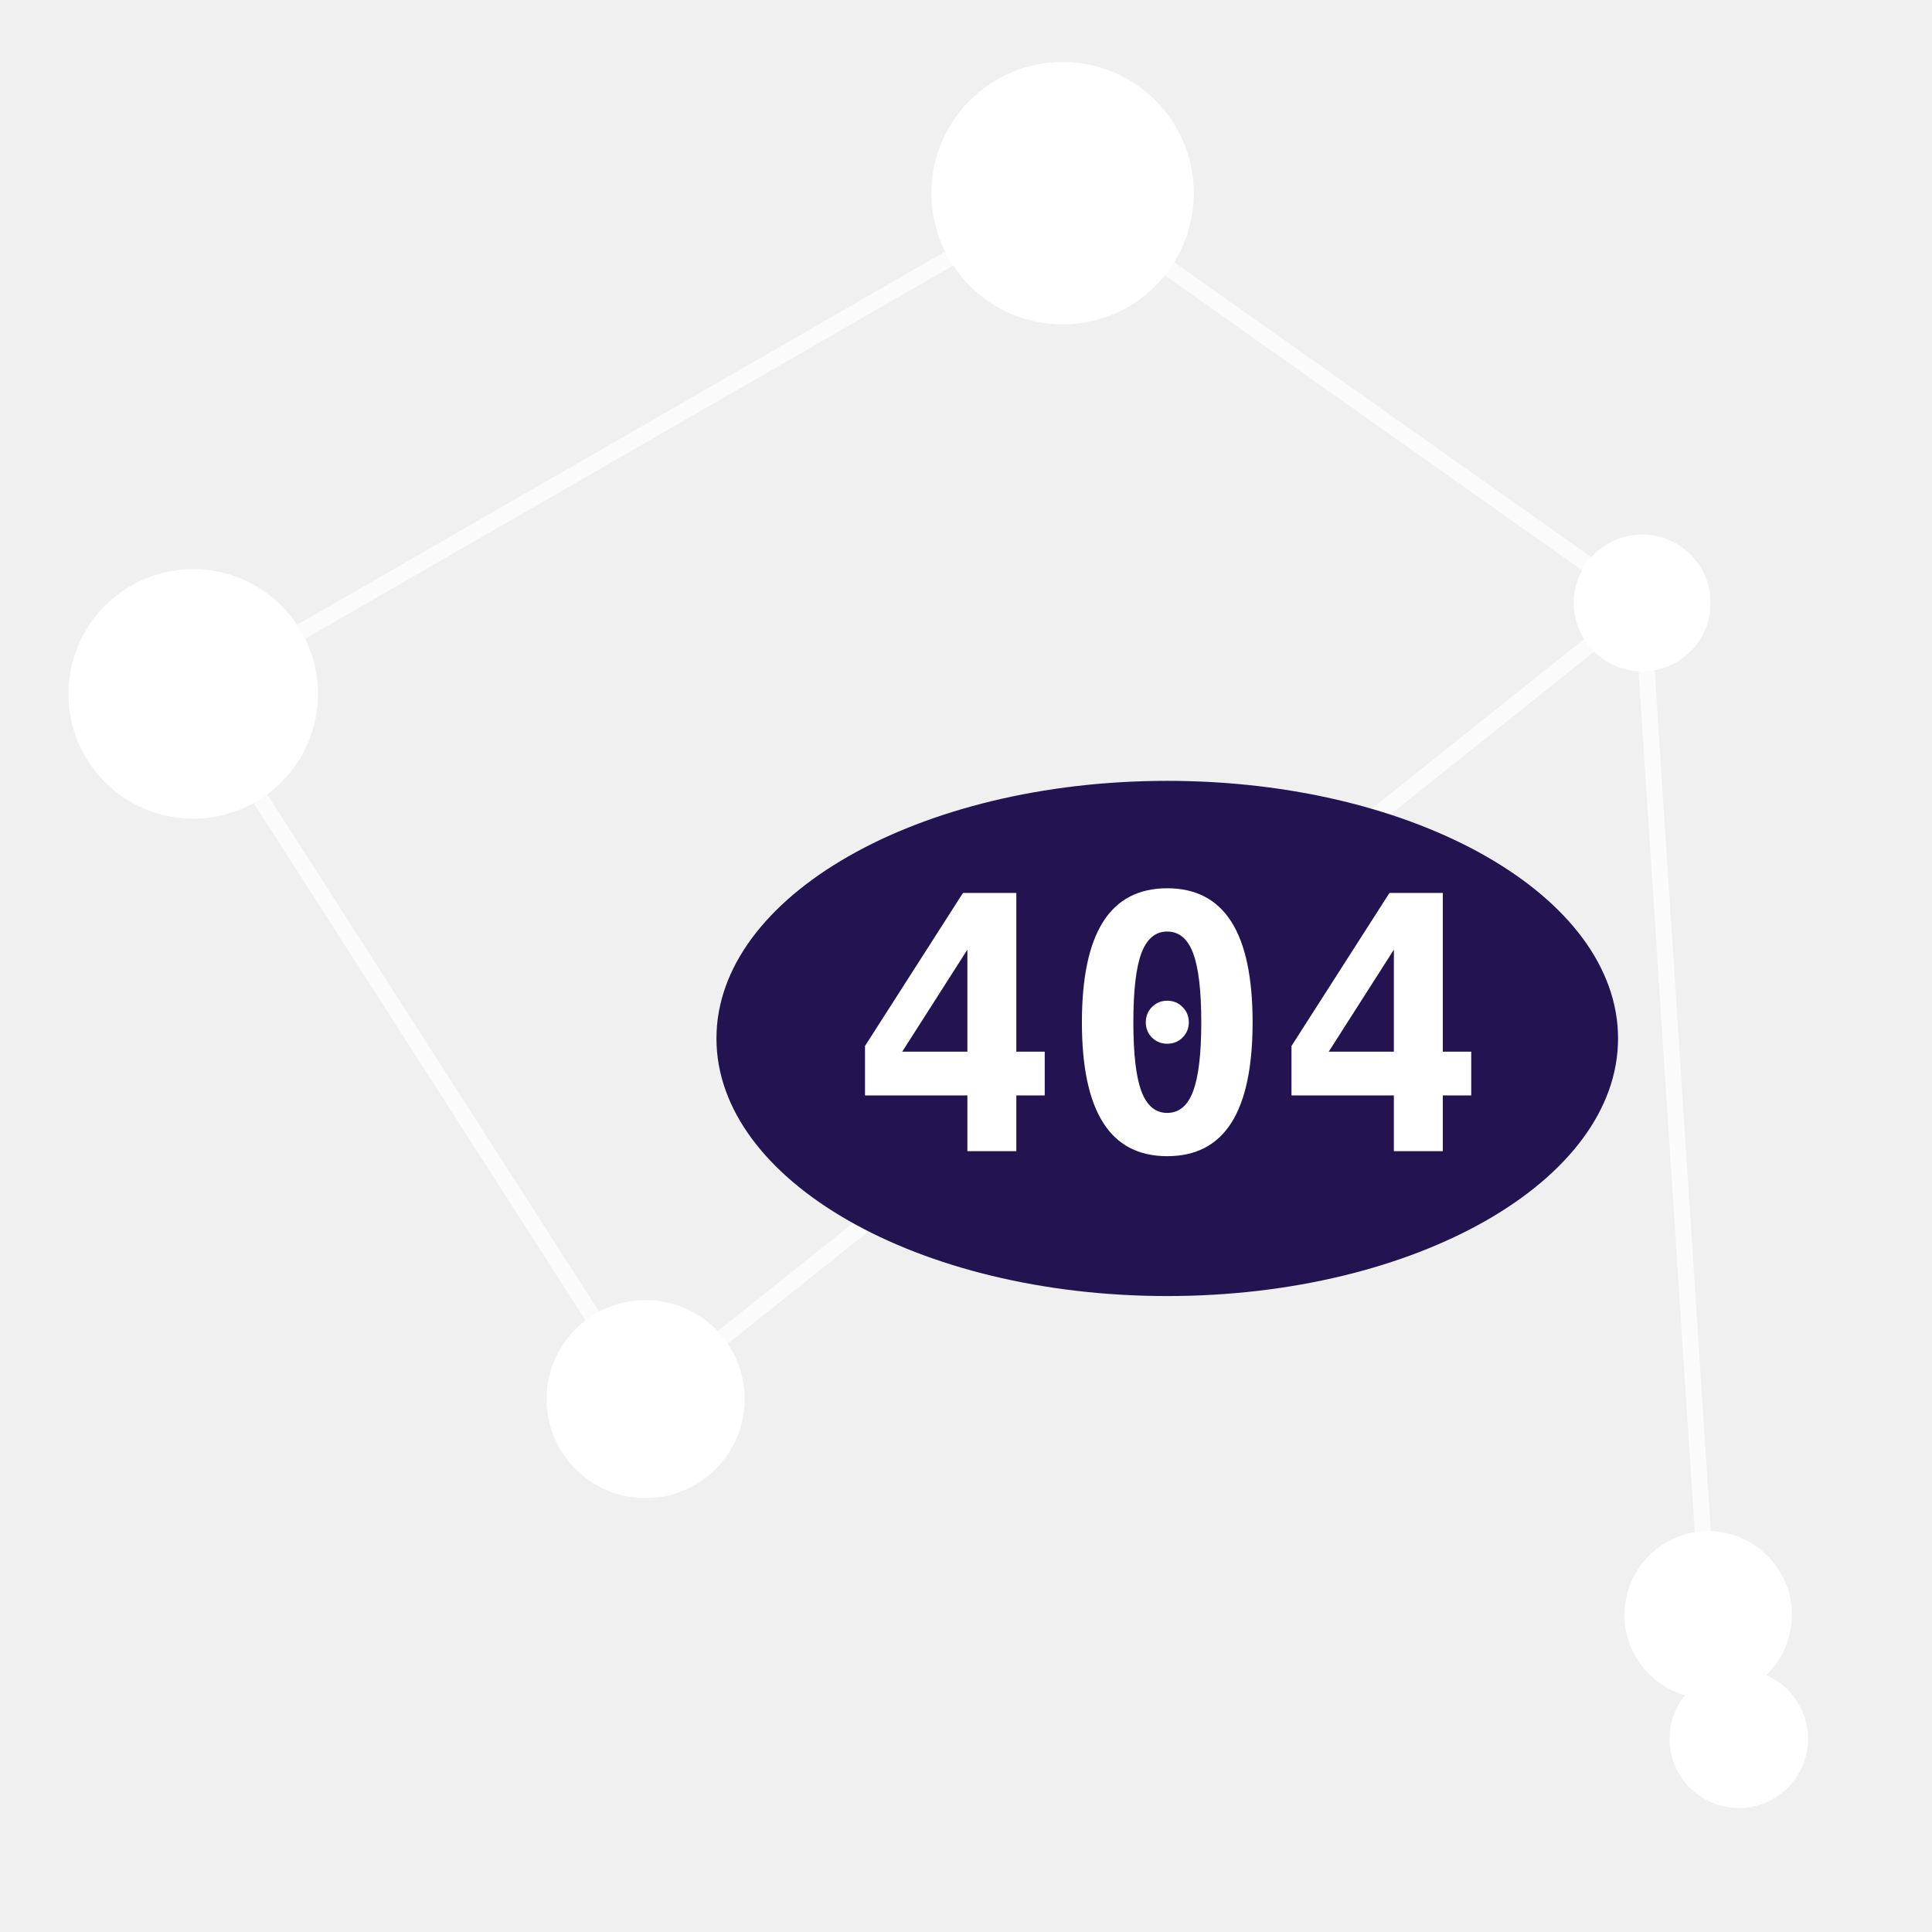
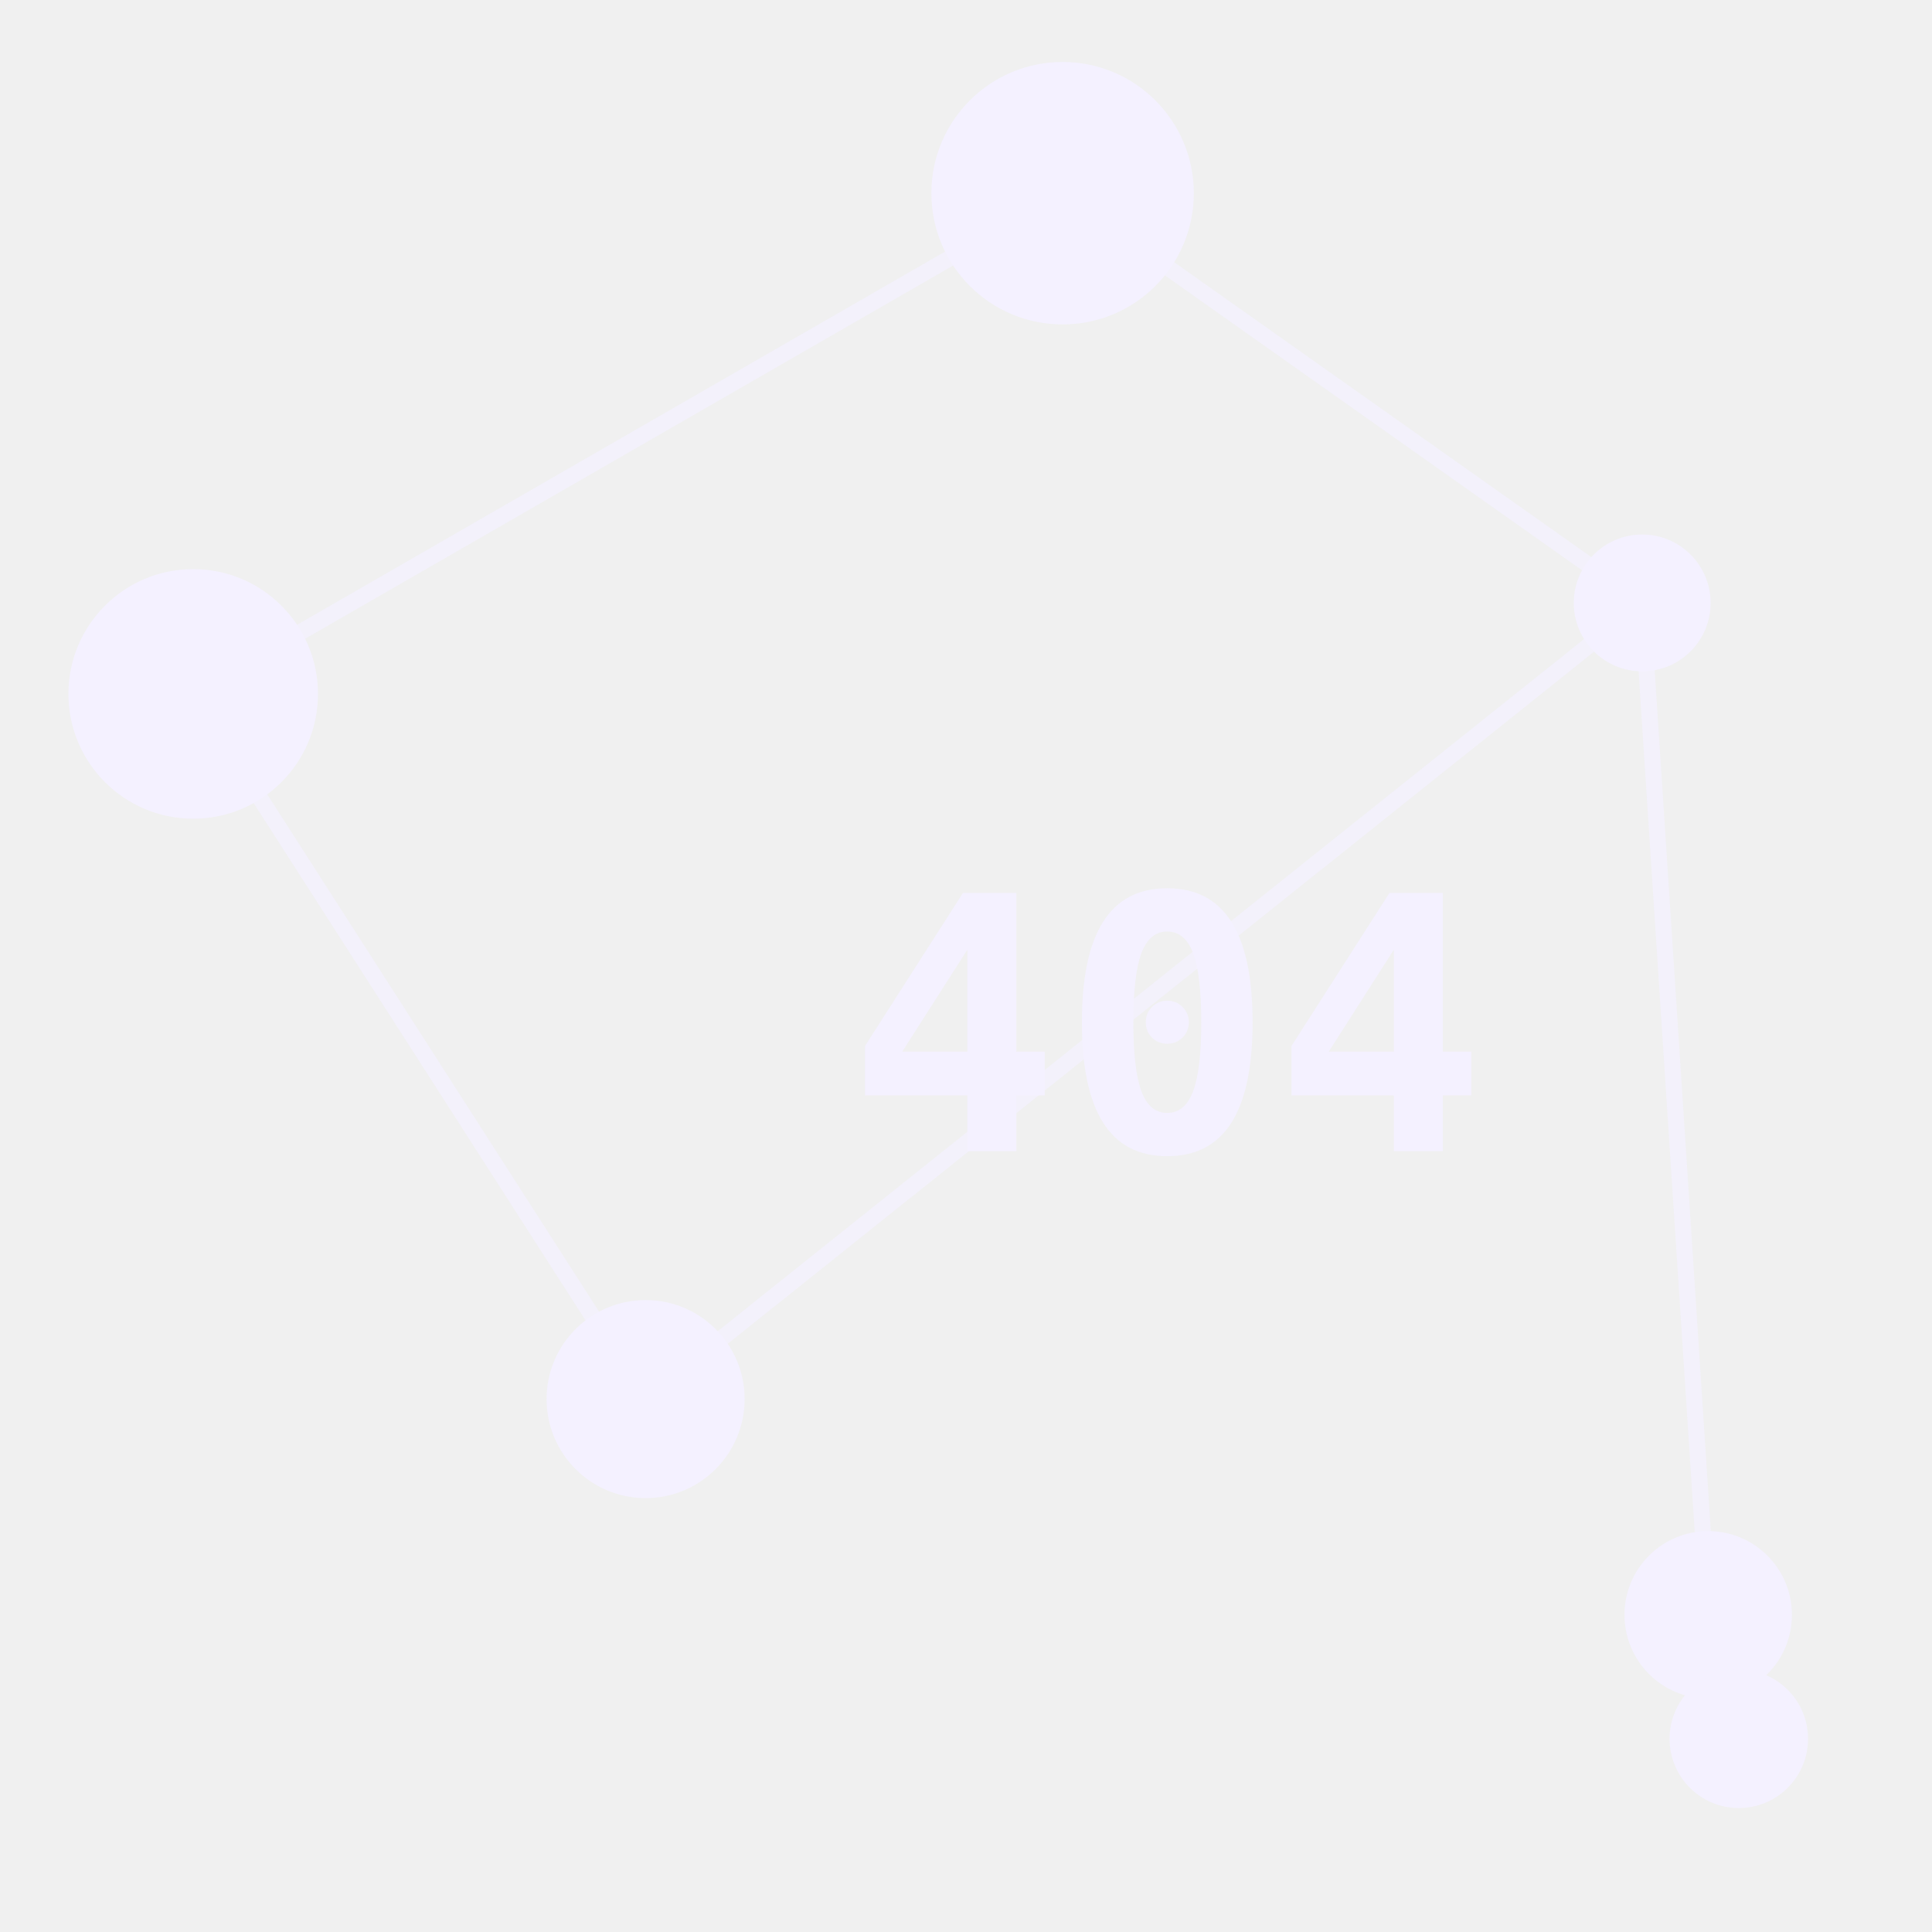
<svg xmlns="http://www.w3.org/2000/svg" viewBox="0 0 240 240" width="240" height="240">
  <g>
-     <line x1="24.0" y1="86.2" x2="132.0" y2="24.0" stroke="#FFFFFF" stroke-width="2" opacity="0.75" />
-     <line x1="132.0" y1="24.0" x2="204.0" y2="74.9" stroke="#FFFFFF" stroke-width="2" opacity="0.75" />
-     <line x1="204.0" y1="74.9" x2="80.2" y2="173.8" stroke="#FFFFFF" stroke-width="2" opacity="0.75" />
-     <line x1="80.2" y1="173.8" x2="24.0" y2="86.2" stroke="#FFFFFF" stroke-width="2" opacity="0.75" />
-     <line x1="204.0" y1="74.9" x2="212.2" y2="200.6" stroke="#FFFFFF" stroke-width="2" opacity="0.75" />
-     <line x1="212.2" y1="200.6" x2="216.0" y2="216.0" stroke="#FFFFFF" stroke-width="2" opacity="0.75" />
+     <line x1="24.0" y1="86.2" x2="132.0" y2="24.0" stroke="#F4F1FF" stroke-width="2" opacity="0.75" />
+     <line x1="132.0" y1="24.0" x2="204.0" y2="74.9" stroke="#F4F1FF" stroke-width="2" opacity="0.75" />
+     <line x1="204.0" y1="74.9" x2="80.2" y2="173.8" stroke="#F4F1FF" stroke-width="2" opacity="0.75" />
+     <line x1="80.2" y1="173.8" x2="24.0" y2="86.2" stroke="#F4F1FF" stroke-width="2" opacity="0.75" />
+     <line x1="204.0" y1="74.9" x2="212.2" y2="200.6" stroke="#F4F1FF" stroke-width="2" opacity="0.75" />
+     <line x1="212.2" y1="200.6" x2="216.0" y2="216.0" stroke="#F4F1FF" stroke-width="2" opacity="0.75" />
  </g>
  <g>
-     <circle cx="24.0" cy="86.2" r="15.5" fill="#FFFFFF" />
-     <circle cx="132.0" cy="24.0" r="16.3" fill="#FFFFFF" />
-     <circle cx="204.0" cy="74.9" r="8.5" fill="#FFFFFF" />
-     <circle cx="80.2" cy="173.8" r="12.3" fill="#FFFFFF" />
-     <circle cx="212.2" cy="200.6" r="10.4" fill="#FFFFFF" />
-     <circle cx="216.0" cy="216.0" r="8.6" fill="#FFFFFF" />
+     <circle cx="24.0" cy="86.2" r="15.5" fill="#F4F1FF" />
+     <circle cx="132.0" cy="24.0" r="16.3" fill="#F4F1FF" />
+     <circle cx="204.0" cy="74.9" r="8.5" fill="#F4F1FF" />
+     <circle cx="80.2" cy="173.8" r="12.3" fill="#F4F1FF" />
+     <circle cx="212.2" cy="200.6" r="10.4" fill="#F4F1FF" />
+     <circle cx="216.0" cy="216.0" r="8.6" fill="#F4F1FF" />
  </g>
-   <ellipse fill="#231451" cx="145" cy="129" rx="56" ry="32" />
-   <text font-family="JetBrains Mono, monospace" font-weight="700" font-size="44" fill="#FFFFFF" x="145" y="143" text-anchor="middle">404</text>
+   <text font-family="JetBrains Mono, monospace" font-weight="700" font-size="44" fill="#F4F1FF" x="145" y="143" text-anchor="middle">404</text>
</svg>
